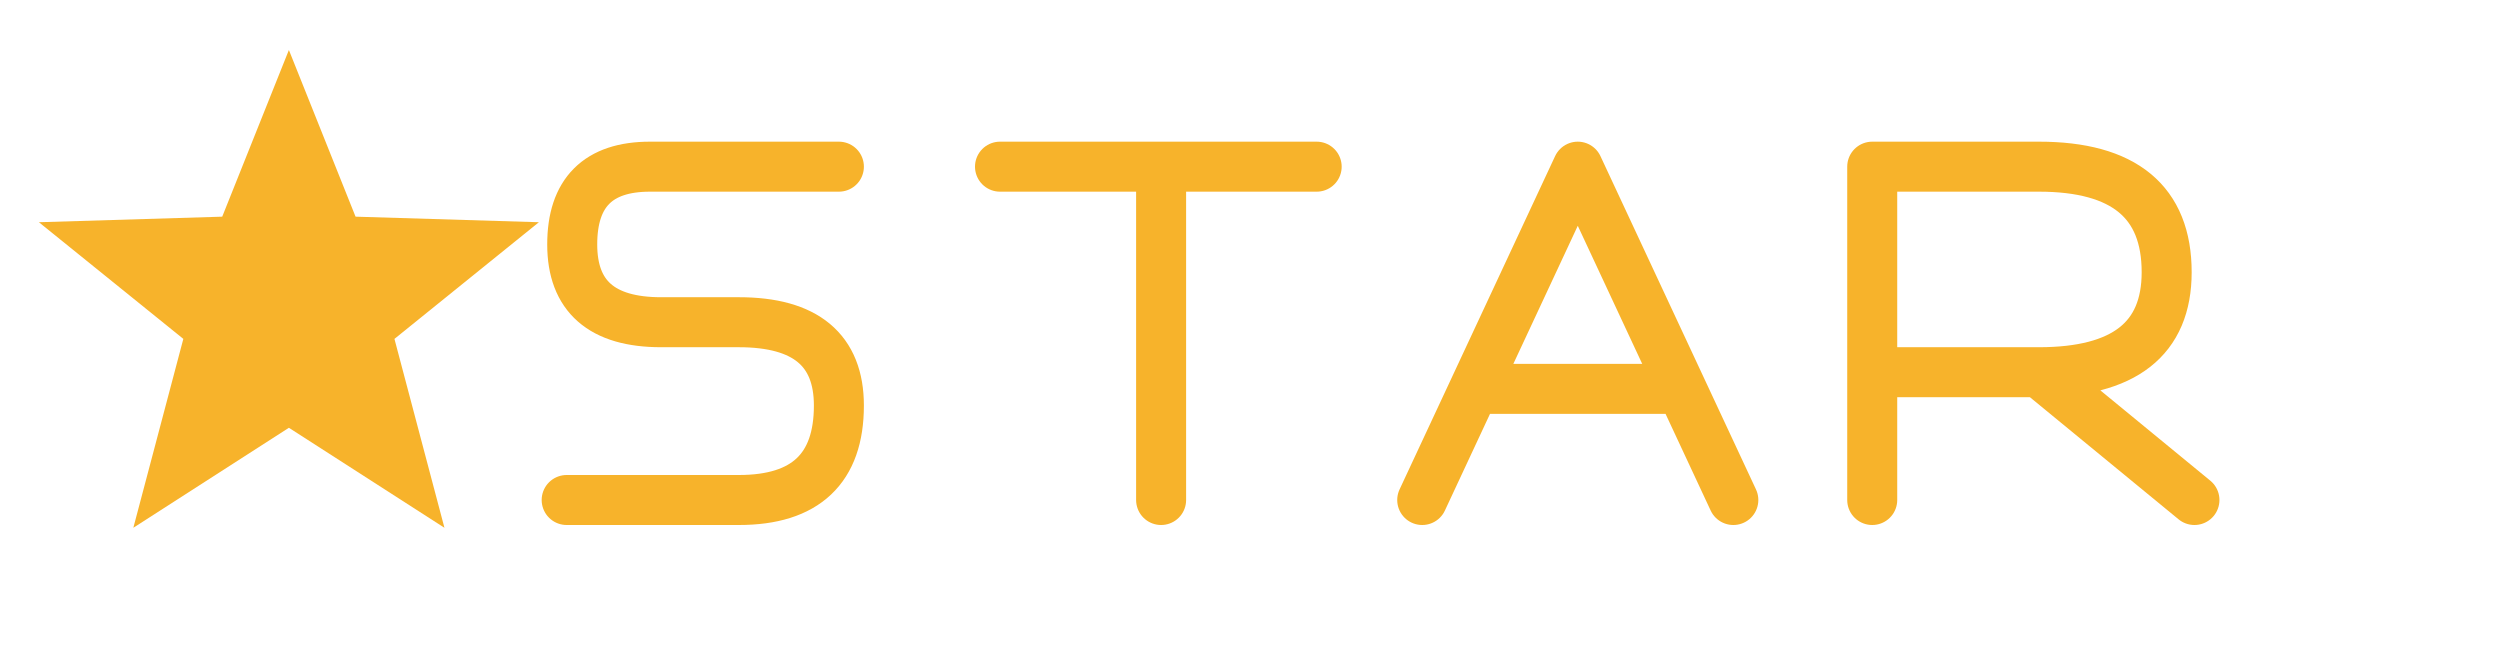
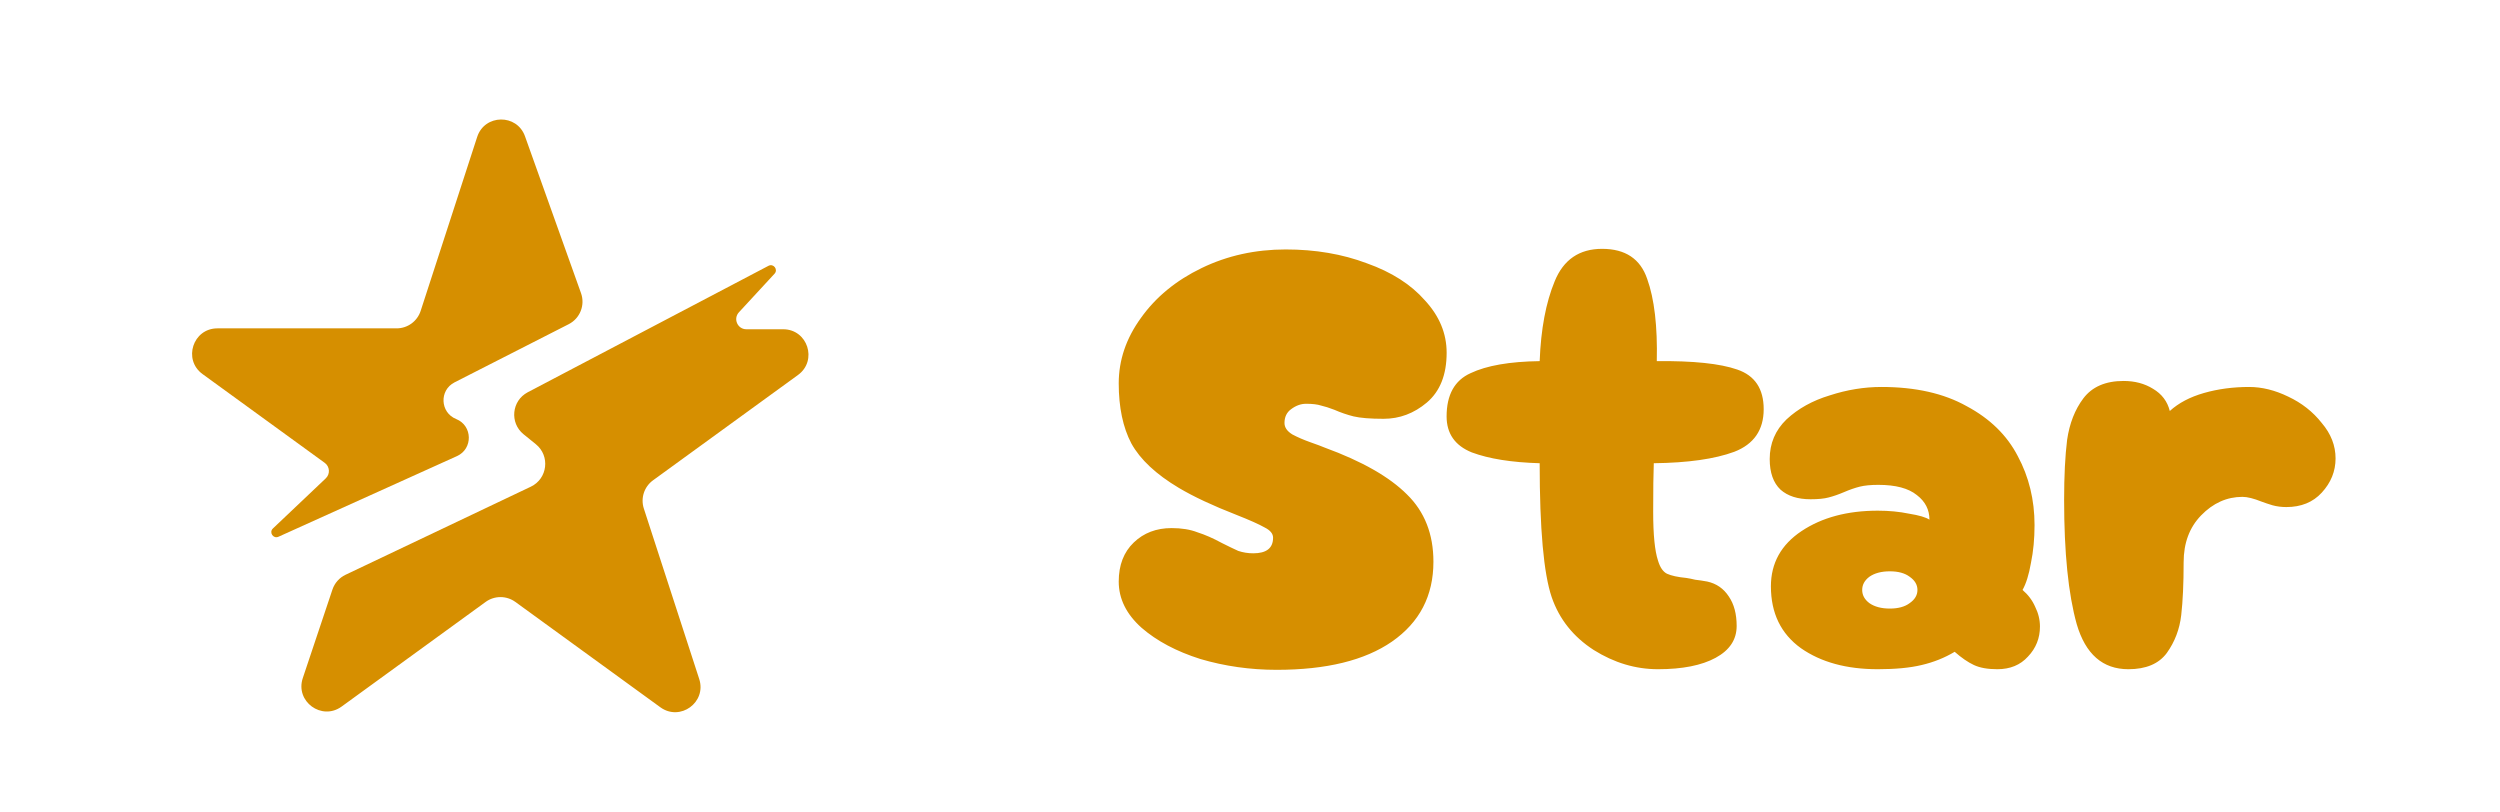
- <svg xmlns="http://www.w3.org/2000/svg" viewBox="0 0 450 120" width="450" height="120">
-   <polygon points="52,9 64,39 97,40 71,61 80,95 52,77 24,95 33,61 7,40 40,39" fill="#f7b32b" />
-   <g fill="none" stroke="#f7b32b" stroke-width="9" stroke-linejoin="round" stroke-linecap="round">
-     <path d="M151 30H117Q103 30 103 44Q103 58 119 58H133Q151 58 151 73Q151 90 133 90H102" />
-     <path d="M180 30H237 M209 30V90" />
-     <path d="M256 90L284 30L312 90 M266 70H302" />
-     <path d="M337 90V30H367Q390 30 390 49Q390 67 367 67H337 M367 67L395 90" />
+ <svg xmlns="http://www.w3.org/2000/svg" viewBox="0 0 376 122" width="376" height="122">
+   <g transform="translate(21 10) scale(0.38)">
+     <path d="M203.195 163.787L260.586 122.09C268.423 116.396 264.395 104 254.708 104H240.132C236.645 104 234.828 99.848 237.194 97.286L251.291 82.019C252.815 80.369 250.881 77.848 248.892 78.892L153.603 128.939C147.243 132.279 146.375 141.038 151.957 145.561L156.832 149.511C162.548 154.143 161.474 163.153 154.83 166.312L81.498 201.175C79.045 202.341 77.171 204.455 76.309 207.031L64.578 242.073C61.489 251.302 72.065 259.059 79.939 253.338L136.948 211.918C140.453 209.372 145.199 209.372 148.704 211.918L206.095 253.615C213.932 259.309 224.477 251.648 221.483 242.435L199.562 174.967C198.223 170.847 199.69 166.334 203.195 163.787Z" fill="#D68F00" />
+     <path d="M174.701 89.719L152.523 27.621C149.314 18.636 136.543 18.82 133.595 27.894L111.227 96.738C109.888 100.858 106.048 103.647 101.716 103.647H30.777C21.09 103.647 17.062 116.044 24.899 121.738L73.266 156.878C75.29 158.349 75.483 161.295 73.667 163.017L52.754 182.849C51.118 184.4 52.899 187.051 54.953 186.123L125.599 154.207C132.005 151.313 131.807 142.15 125.283 139.535C118.925 136.986 118.526 128.136 124.629 125.025L169.824 101.993C174.304 99.709 176.392 94.455 174.701 89.719Z" fill="#D68F00" />
+   </g>
+   <g transform="translate(166 21) scale(2.95)">
+     <path d="M8.818 27.031C7.471 27.031 6.174 26.847 4.929 26.48C3.705 26.092 2.705 25.561 1.929 24.887C1.153 24.193 0.765 23.408 0.765 22.53C0.765 21.693 1.021 21.03 1.531 20.54C2.041 20.05 2.684 19.805 3.46 19.805C3.97 19.805 4.409 19.876 4.776 20.019C5.164 20.142 5.583 20.325 6.032 20.57C6.358 20.734 6.634 20.866 6.858 20.968C7.103 21.05 7.358 21.091 7.624 21.091C8.297 21.091 8.634 20.826 8.634 20.295C8.634 20.091 8.491 19.917 8.205 19.774C7.92 19.611 7.44 19.397 6.766 19.131C5.562 18.662 4.582 18.203 3.827 17.754C2.664 17.06 1.857 16.304 1.408 15.488C0.98 14.671 0.765 13.651 0.765 12.426C0.765 11.242 1.143 10.13 1.898 9.089C2.654 8.027 3.684 7.18 4.991 6.548C6.297 5.915 7.726 5.599 9.277 5.599C10.787 5.599 12.165 5.833 13.41 6.303C14.676 6.752 15.666 7.385 16.38 8.201C17.115 8.997 17.483 9.885 17.483 10.865C17.483 11.987 17.146 12.834 16.472 13.406C15.819 13.957 15.084 14.233 14.268 14.233C13.594 14.233 13.084 14.192 12.737 14.11C12.41 14.028 12.084 13.916 11.757 13.773C11.492 13.671 11.267 13.6 11.084 13.559C10.9 13.498 10.645 13.467 10.318 13.467C10.053 13.467 9.798 13.559 9.553 13.743C9.328 13.906 9.216 14.141 9.216 14.447C9.216 14.671 9.348 14.865 9.614 15.029C9.879 15.171 10.185 15.304 10.532 15.427C10.879 15.549 11.124 15.641 11.267 15.702C13.165 16.396 14.564 17.192 15.462 18.09C16.36 18.968 16.809 20.111 16.809 21.52C16.809 23.255 16.105 24.612 14.696 25.592C13.308 26.551 11.349 27.031 8.818 27.031ZM33.647 13.743C33.647 14.804 33.146 15.529 32.146 15.916C31.146 16.284 29.779 16.478 28.044 16.498C28.023 17.009 28.013 17.835 28.013 18.978C28.013 20.142 28.095 20.968 28.258 21.458C28.36 21.805 28.513 22.03 28.717 22.132C28.942 22.234 29.268 22.305 29.697 22.346C29.84 22.367 29.993 22.397 30.156 22.438C30.34 22.458 30.544 22.489 30.768 22.53C31.238 22.632 31.605 22.887 31.871 23.295C32.136 23.683 32.269 24.183 32.269 24.796C32.269 25.489 31.912 26.03 31.197 26.418C30.483 26.806 29.503 27 28.258 27C27.115 27 26.023 26.673 24.982 26.02C23.941 25.347 23.226 24.449 22.839 23.326C22.43 22.122 22.226 19.846 22.226 16.498C20.797 16.457 19.644 16.274 18.767 15.947C17.909 15.6 17.481 14.988 17.481 14.11C17.481 13.008 17.889 12.273 18.705 11.906C19.522 11.518 20.695 11.314 22.226 11.293C22.288 9.66 22.543 8.303 22.992 7.221C23.441 6.119 24.247 5.568 25.41 5.568C26.594 5.568 27.36 6.078 27.707 7.099C28.074 8.119 28.237 9.518 28.197 11.293C30.054 11.273 31.422 11.416 32.299 11.722C33.197 12.028 33.647 12.702 33.647 13.743ZM39.465 27C37.873 27 36.567 26.643 35.546 25.928C34.526 25.194 34.015 24.142 34.015 22.775C34.015 21.591 34.536 20.652 35.577 19.958C36.618 19.264 37.914 18.917 39.465 18.917C40.037 18.917 40.567 18.968 41.057 19.07C41.568 19.152 41.915 19.254 42.098 19.376C42.098 18.866 41.884 18.448 41.455 18.121C41.027 17.774 40.373 17.601 39.496 17.601C39.108 17.601 38.792 17.631 38.547 17.692C38.302 17.754 38.036 17.845 37.751 17.968C37.465 18.09 37.2 18.182 36.955 18.244C36.73 18.305 36.424 18.335 36.036 18.335C35.383 18.335 34.873 18.172 34.505 17.845C34.138 17.498 33.954 16.978 33.954 16.284C33.954 15.488 34.24 14.814 34.811 14.263C35.403 13.712 36.138 13.304 37.016 13.039C37.894 12.753 38.771 12.61 39.649 12.61C41.384 12.61 42.833 12.937 43.997 13.59C45.18 14.222 46.048 15.069 46.599 16.131C47.17 17.192 47.456 18.366 47.456 19.652C47.456 20.346 47.395 20.989 47.273 21.581C47.17 22.173 47.028 22.632 46.844 22.959C47.13 23.203 47.344 23.489 47.487 23.816C47.65 24.142 47.732 24.479 47.732 24.826C47.732 25.418 47.528 25.928 47.12 26.357C46.732 26.786 46.211 27 45.558 27C45.068 27 44.67 26.929 44.364 26.786C44.058 26.643 43.731 26.418 43.384 26.112C42.874 26.418 42.313 26.643 41.7 26.786C41.108 26.929 40.363 27 39.465 27ZM40.078 23.908C40.506 23.908 40.843 23.816 41.088 23.632C41.353 23.448 41.486 23.224 41.486 22.959C41.486 22.693 41.353 22.469 41.088 22.285C40.843 22.101 40.506 22.009 40.078 22.009C39.649 22.009 39.302 22.101 39.037 22.285C38.792 22.469 38.669 22.693 38.669 22.959C38.669 23.224 38.792 23.448 39.037 23.632C39.302 23.816 39.649 23.908 40.078 23.908ZM52.24 27C50.933 27 50.056 26.235 49.607 24.704C49.178 23.173 48.964 21.06 48.964 18.366C48.964 17.141 49.015 16.121 49.117 15.304C49.239 14.467 49.515 13.763 49.944 13.192C50.392 12.6 51.076 12.304 51.995 12.304C52.566 12.304 53.066 12.436 53.495 12.702C53.944 12.967 54.23 13.345 54.352 13.835C54.801 13.426 55.383 13.12 56.098 12.916C56.812 12.712 57.577 12.61 58.394 12.61C59.047 12.61 59.71 12.773 60.384 13.1C61.078 13.426 61.65 13.875 62.099 14.447C62.568 14.998 62.803 15.6 62.803 16.253C62.803 16.907 62.568 17.488 62.099 17.998C61.65 18.488 61.047 18.733 60.292 18.733C60.047 18.733 59.812 18.703 59.588 18.642C59.384 18.58 59.2 18.519 59.037 18.458C58.629 18.294 58.302 18.213 58.057 18.213C57.261 18.213 56.557 18.529 55.944 19.162C55.352 19.774 55.057 20.57 55.057 21.55C55.057 22.632 55.016 23.53 54.934 24.244C54.852 24.959 54.608 25.602 54.199 26.173C53.791 26.724 53.138 27 52.24 27Z" fill="#D68F00" />
  </g>
</svg>
